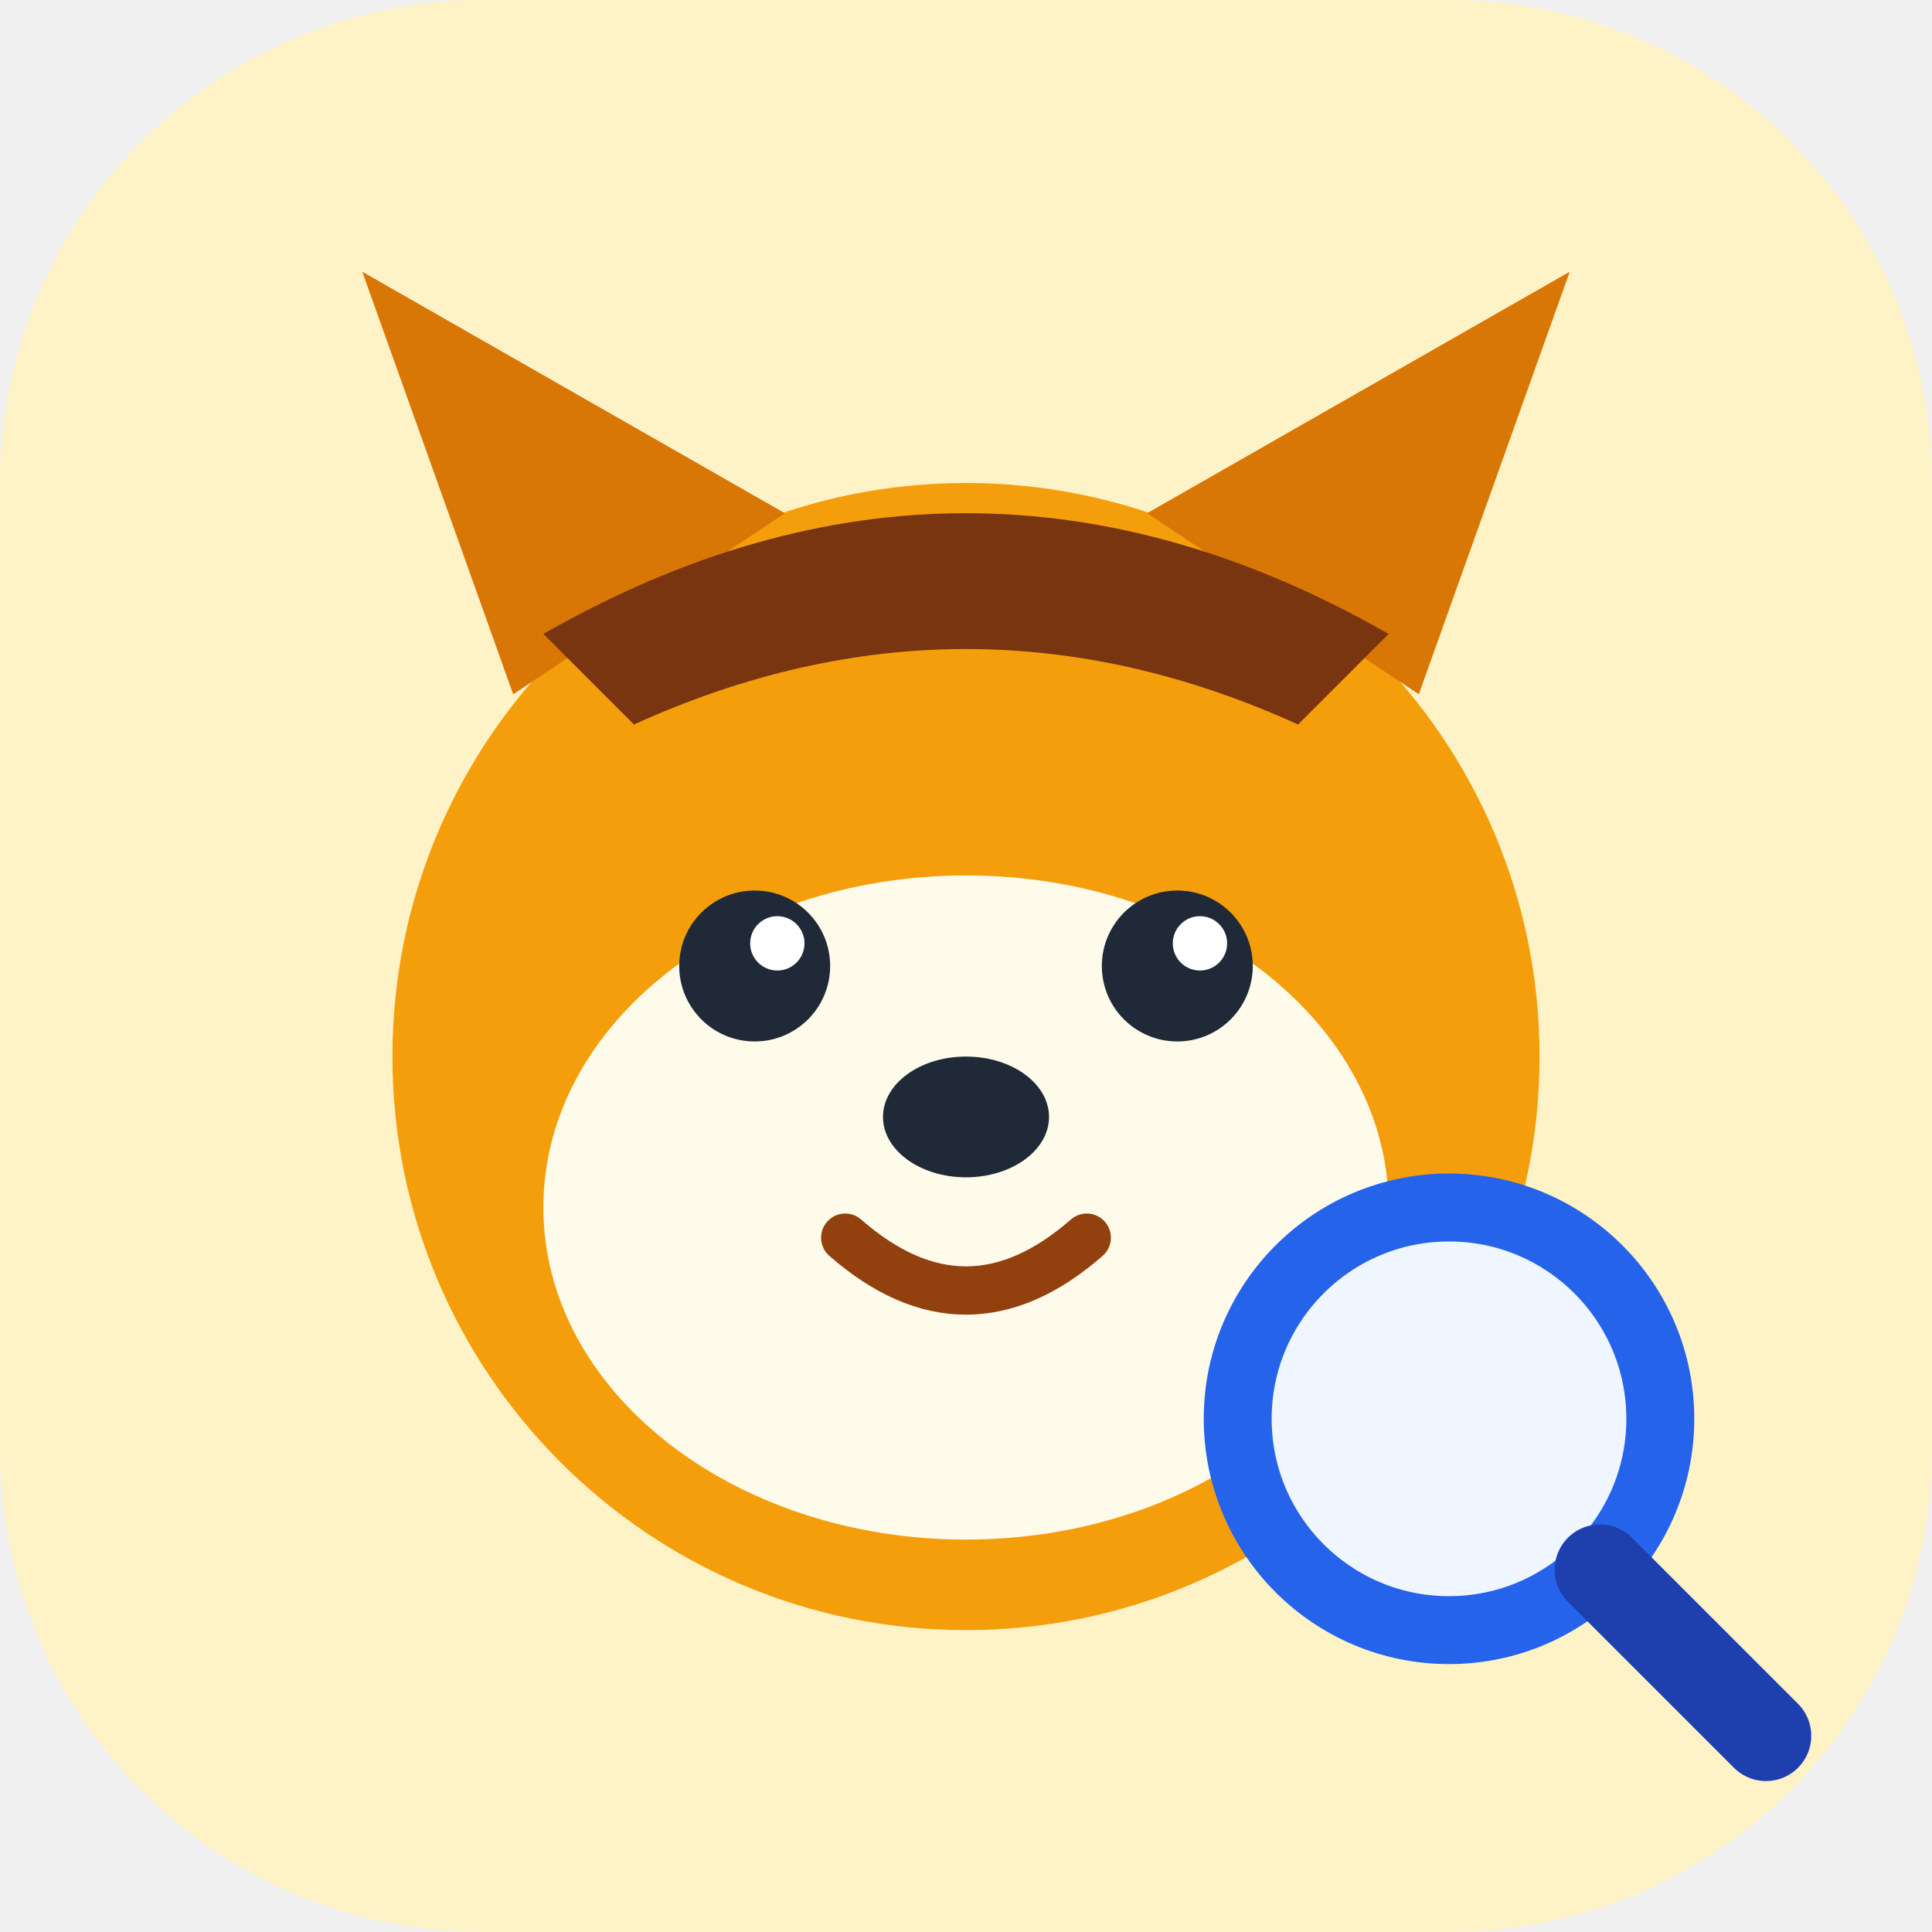
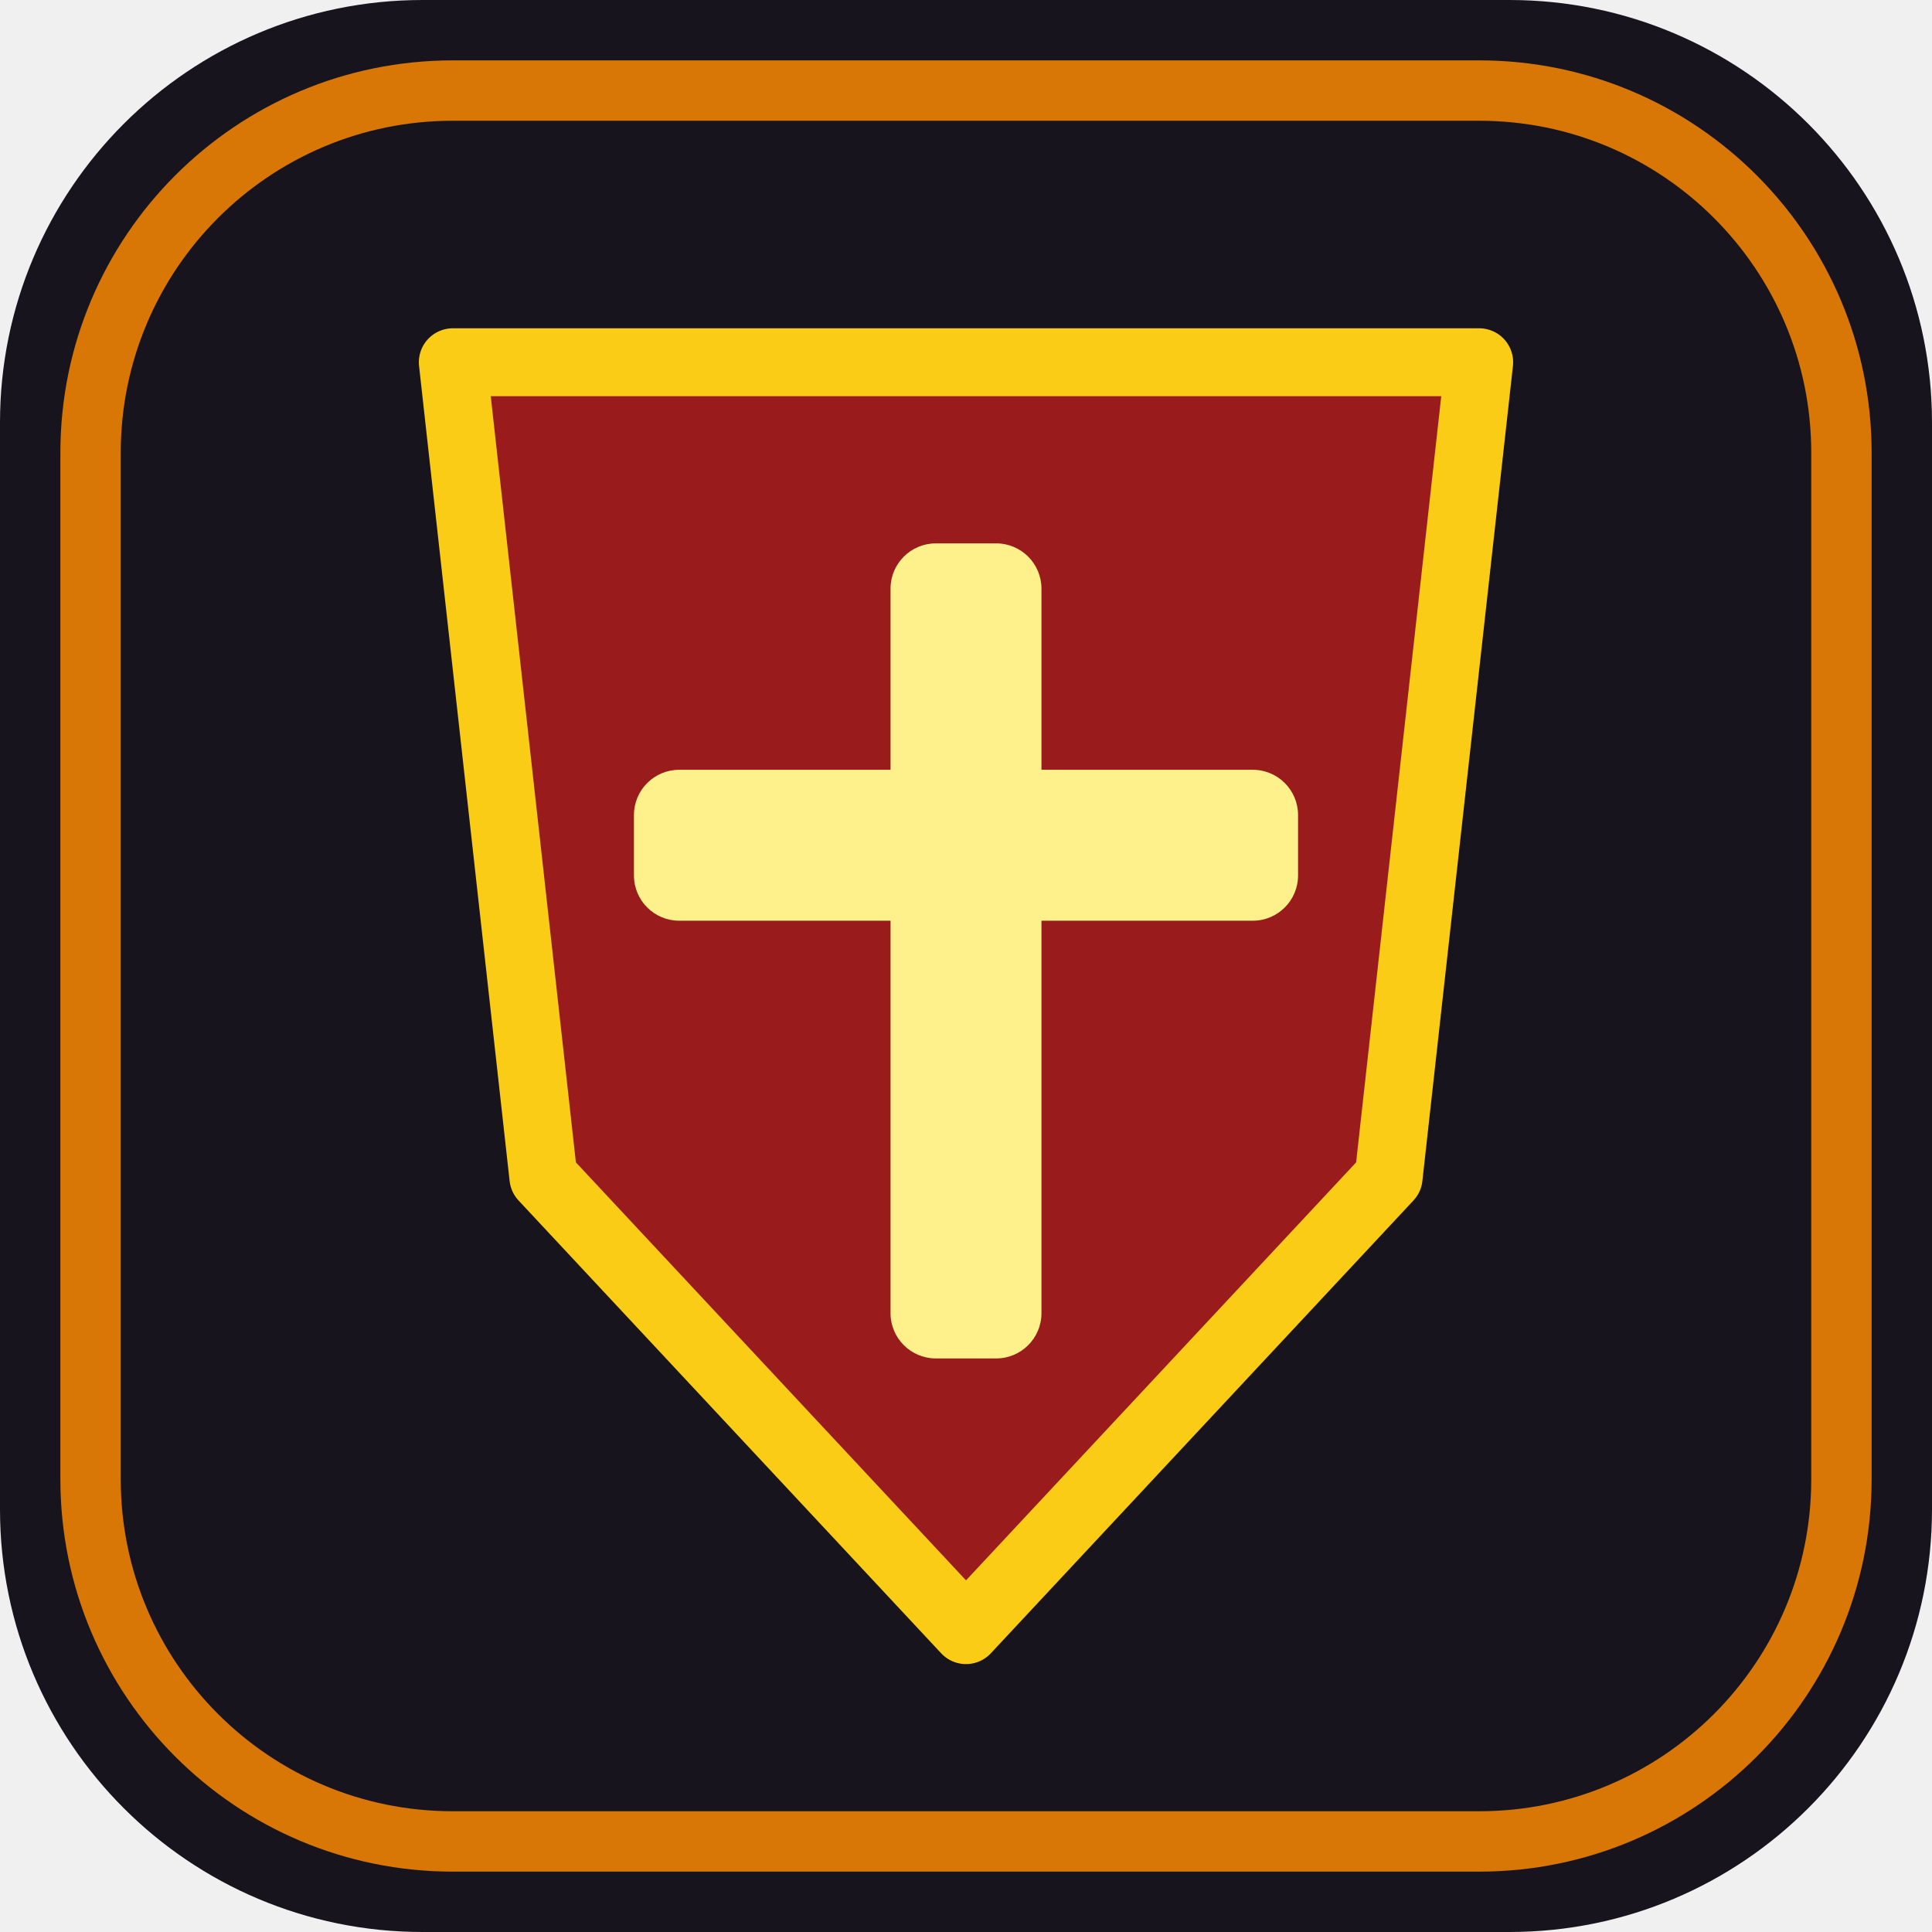
<svg xmlns="http://www.w3.org/2000/svg" viewBox="0 0 128 128">
-   <rect width="128" height="128" rx="32" fill="#FEF3C7" />
-   <circle cx="64" cy="70" r="38" fill="#F59E0B" />
-   <polygon points="34,46 24,18 52,34" fill="#D97706" />
-   <polygon points="94,46 104,18 76,34" fill="#D97706" />
-   <ellipse cx="64" cy="80" rx="28" ry="22" fill="#FFFBEB" />
-   <circle cx="50" cy="64" r="5" fill="#1F2937" />
-   <circle cx="78" cy="64" r="5" fill="#1F2937" />
-   <circle cx="51.5" cy="62.5" r="1.8" fill="#FFFFFF" />
-   <circle cx="79.5" cy="62.5" r="1.8" fill="#FFFFFF" />
-   <ellipse cx="64" cy="74" rx="5.5" ry="4" fill="#1F2937" />
-   <path d="M56 82 Q64 89 72 82" fill="none" stroke="#92400E" stroke-width="3.2" stroke-linecap="round" />
-   <path d="M36 42 Q64 26 92 42 L86 48 Q64 38 42 48 Z" fill="#78350F" />
-   <circle cx="96" cy="94" r="14" fill="#EFF6FF" stroke="#2563EB" stroke-width="4.5" />
-   <line x1="106" y1="104" x2="117" y2="115" stroke="#1E40AF" stroke-width="6" stroke-linecap="round" />
+   <rect width="128" height="128" rx="28" fill="#17141E" />
+   <rect x="6" y="6" width="116" height="116" rx="24" fill="none" stroke="#D97706" stroke-width="4" />
+   <path d="M30 24 L98 24 L92 78 L64 108 L36 78 Z" fill="#991B1B" stroke="#FACC15" stroke-width="4.5" stroke-linejoin="round" />
+   <rect x="59" y="36" width="10" height="54" rx="3" fill="#FEF08A" />
+   <rect x="42" y="51" width="44" height="10" rx="3" fill="#FEF08A" />
</svg>
